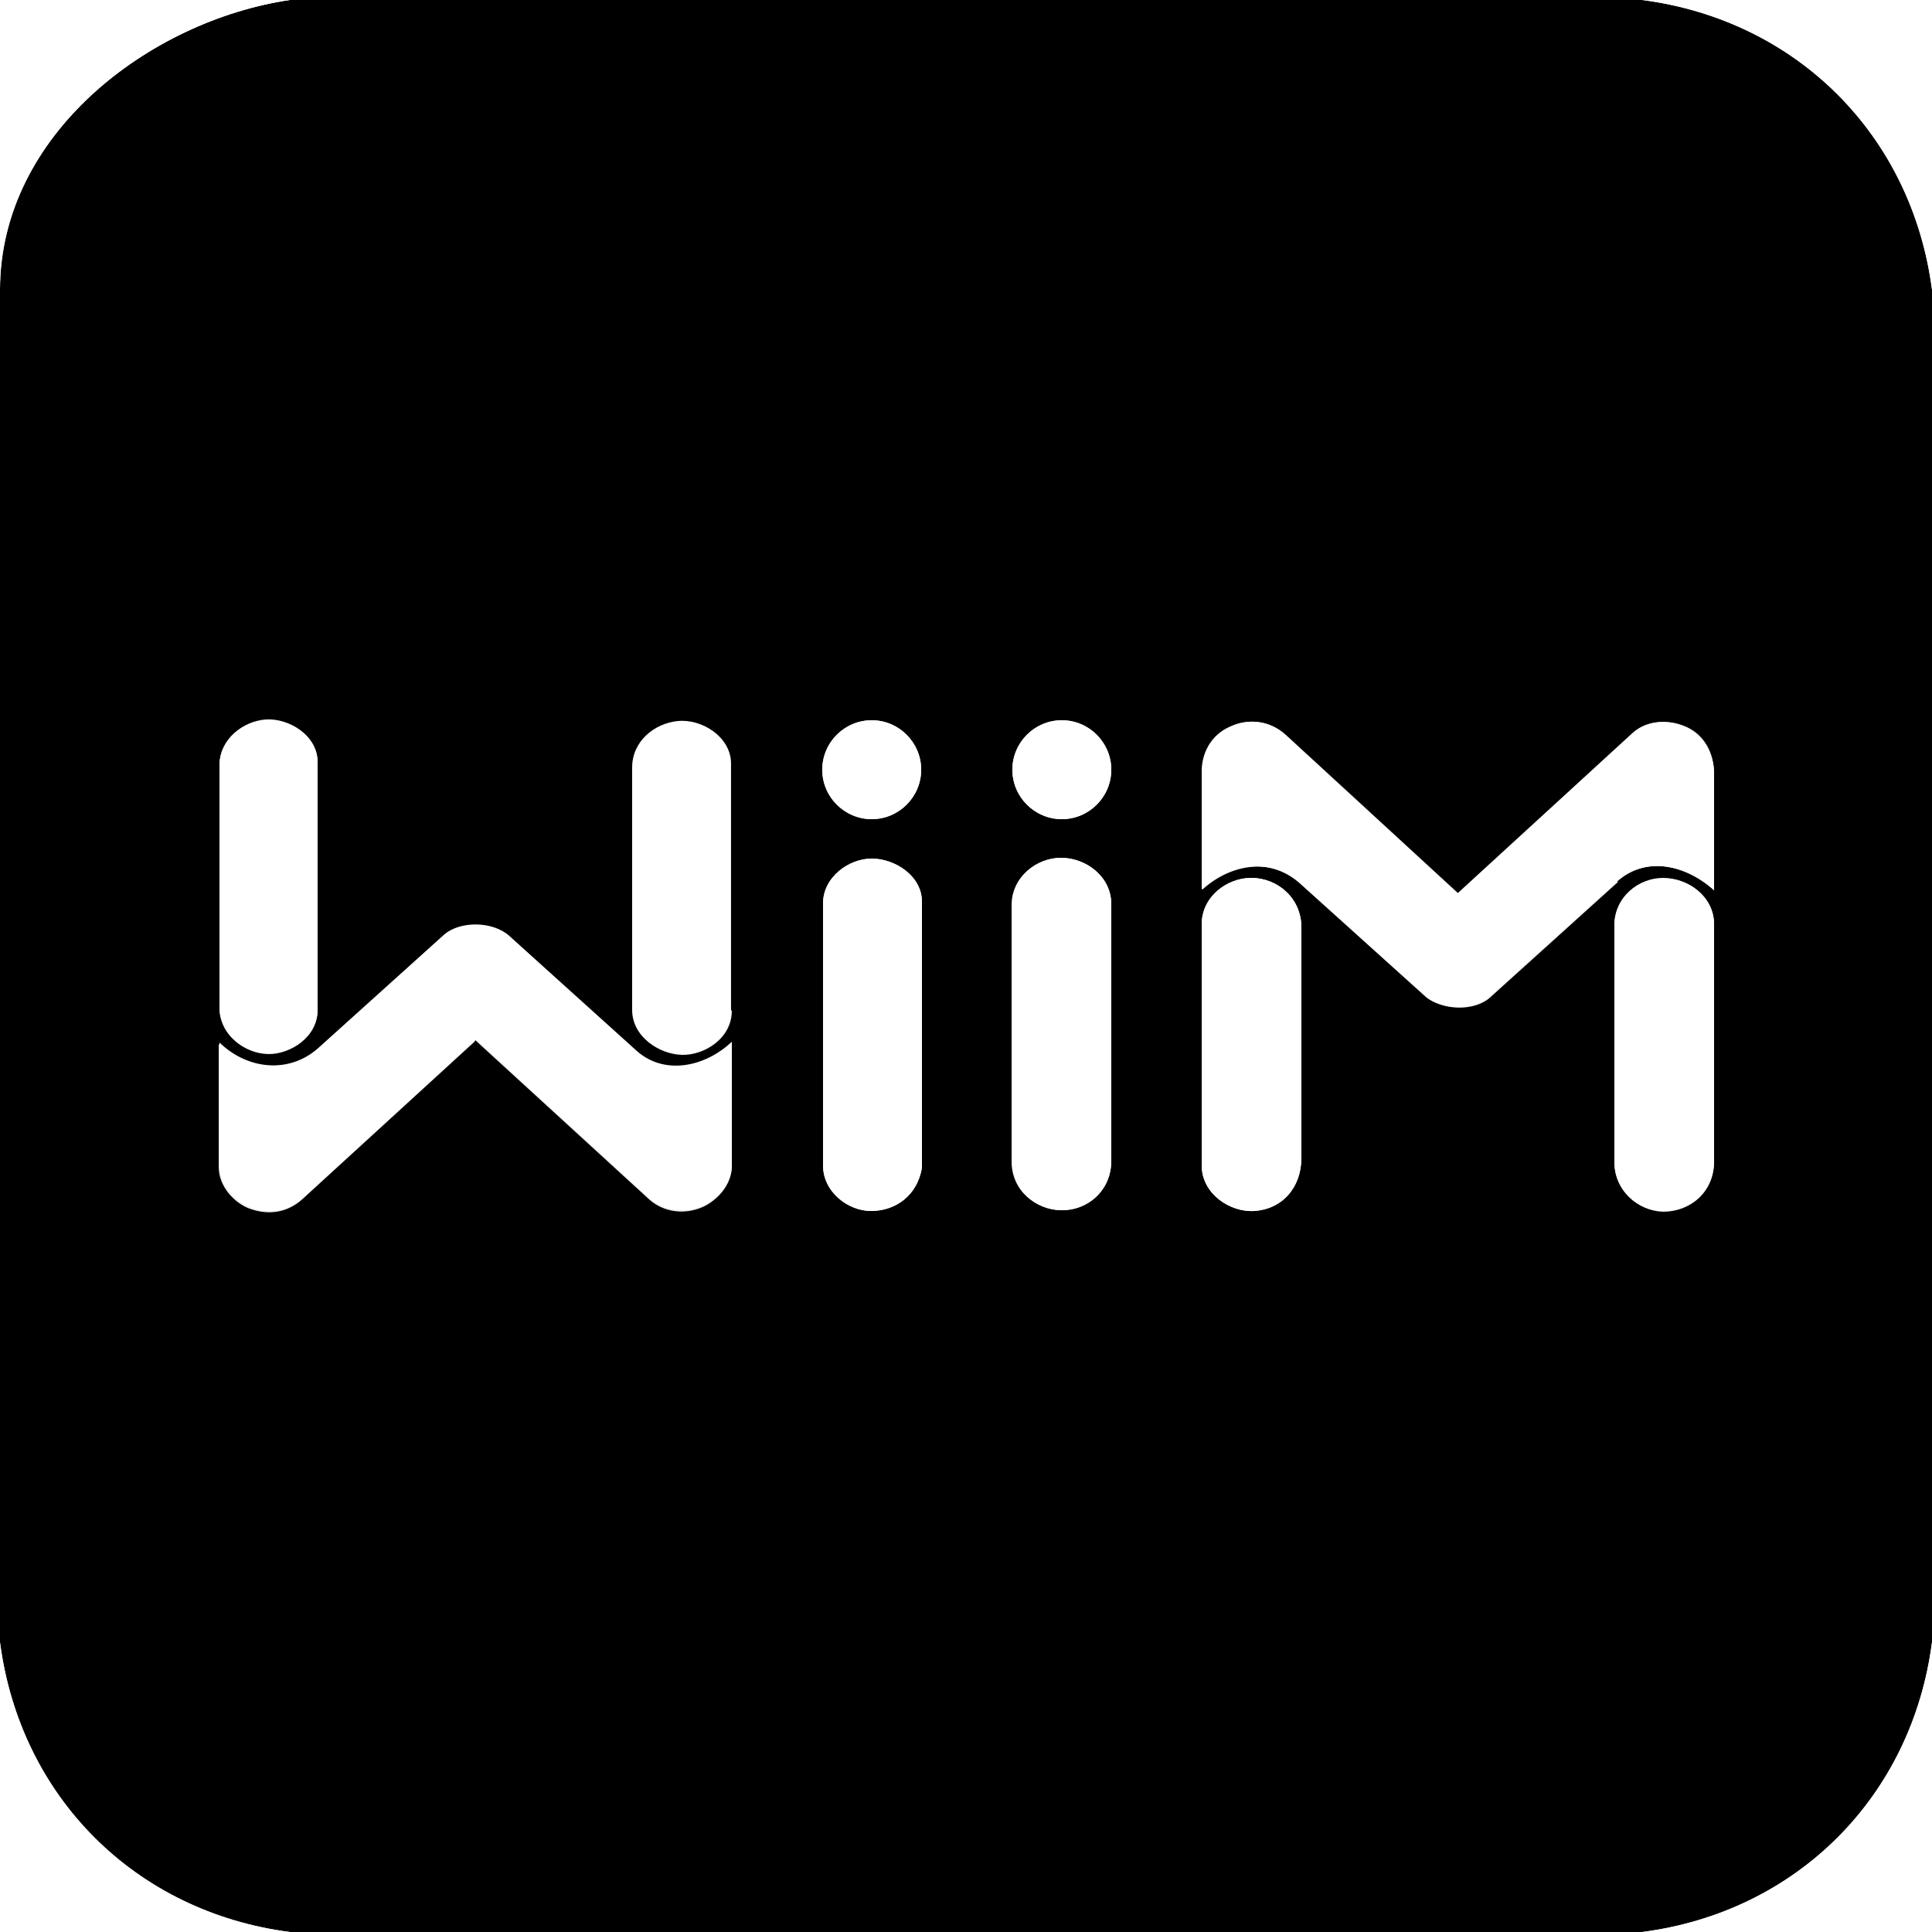
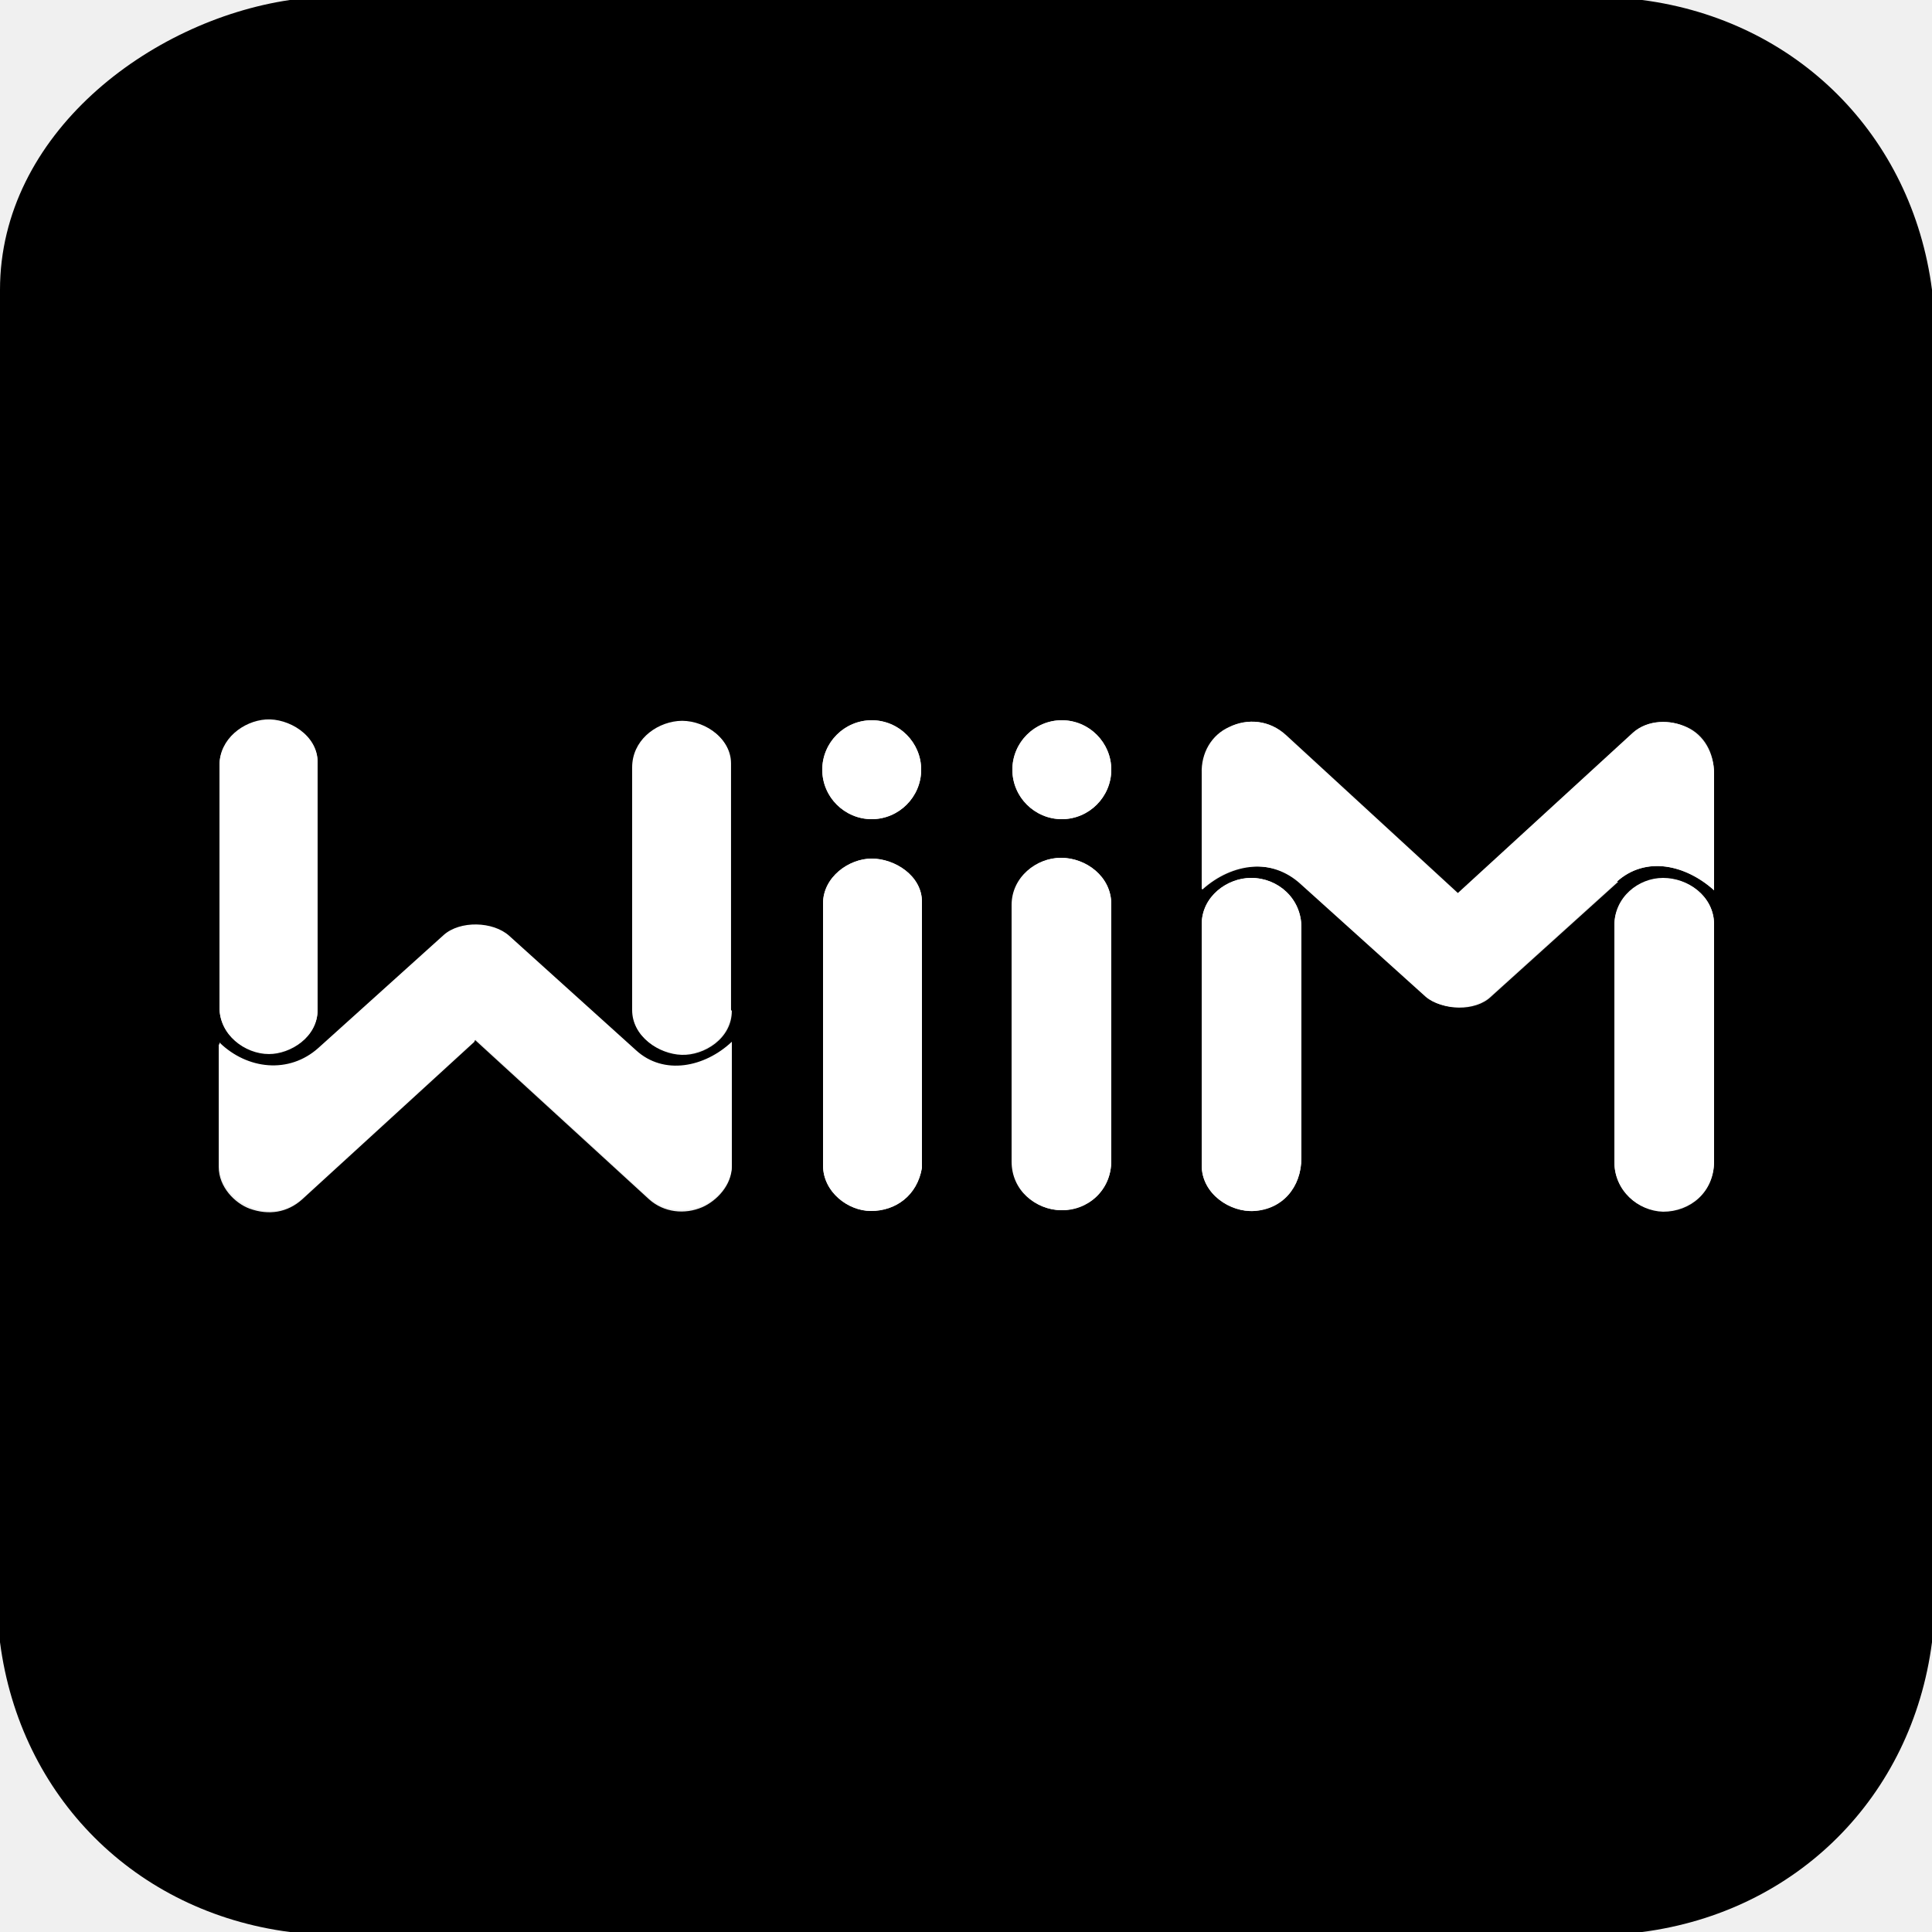
<svg xmlns="http://www.w3.org/2000/svg" id="Layer_1" version="1.1" viewBox="0 0 25 25">
  <defs>
    <style>
      .st0 {
        fill: #fff;
      }
    </style>
  </defs>
-   <path d="M21.25,0c2,.26,3.49,1.75,3.75,3.75v17.5c-.26,2-1.75,3.49-3.75,3.75H3.75c-2-.26-3.49-1.75-3.75-3.75V3.75C0,1.74,1.93.27,3.75,0h17.5ZM4.11,13.06v-3.19c0-.35-.38-.57-.67-.55s-.6.25-.6.59v3.13c0,.35.33.6.64.6.28,0,.63-.22.63-.57ZM9.46,13.07v-3.19c0-.35-.39-.57-.68-.54s-.59.26-.59.6v3.14c0,.34.34.56.63.57s.65-.21.65-.57ZM11.92,9.96c0-.35-.29-.64-.64-.64s-.64.29-.64.64.29.64.64.64.64-.29.64-.64ZM14.38,9.96c0-.35-.29-.64-.64-.64s-.64.29-.64.64.29.64.64.64.64-.29.64-.64ZM20.92,11.41c.38-.34.9-.22,1.26.11v-1.51c0-.27-.13-.5-.35-.6s-.5-.1-.69.07l-2.27,2.08-2.23-2.05c-.21-.19-.49-.22-.73-.1-.21.1-.36.33-.35.6v1.5c.39-.35.92-.41,1.29-.07l1.62,1.46c.2.18.62.19.82,0l1.65-1.49ZM11.93,15.11v-3.44c0-.34-.36-.56-.65-.56s-.63.24-.63.58v3.39c0,.35.33.59.62.59.32,0,.6-.2.66-.56ZM14.38,15.02v-3.32c0-.36-.33-.6-.65-.6s-.63.25-.63.61v3.32c0,.37.31.63.63.63.34,0,.65-.25.65-.64ZM16.84,14.98v-2.98c0-.37-.3-.64-.65-.64-.31,0-.64.24-.64.6v3.12c0,.37.37.61.68.59.36-.03.61-.3.61-.69ZM22.18,15.02v-3.06c0-.36-.34-.6-.66-.59s-.63.25-.63.61v3.06c0,.37.31.63.63.64.35,0,.66-.25.66-.65ZM6.15,13.46l2.25,2.06c.19.17.46.2.69.1.18-.08.38-.28.38-.53v-1.59c-.36.33-.88.44-1.25.11l-1.64-1.48c-.21-.19-.63-.2-.85-.01l-1.62,1.46c-.38.34-.92.28-1.28-.07v1.59c0,.26.21.47.4.54.25.09.49.05.68-.12l2.23-2.04Z" />
-   <path class="st0" d="M3.75,0C1.93.27,0,1.74,0,3.75V0h3.75Z" />
-   <path class="st0" d="M21.25,0h3.75v3.75c-.26-2-1.75-3.49-3.75-3.75Z" />
-   <path class="st0" d="M3.75,25H0v-3.75c.26,2,1.75,3.49,3.75,3.75Z" />
-   <path class="st0" d="M25,21.25v3.75h-3.75c2-.26,3.49-1.75,3.75-3.75Z" />
+   <path d="M21.25,0c2,.26,3.49,1.75,3.75,3.75v17.5c-.26,2-1.75,3.49-3.75,3.75H3.75c-2-.26-3.49-1.75-3.75-3.75V3.75C0,1.74,1.93.27,3.75,0h17.5ZM4.11,13.06v-3.19c0-.35-.38-.57-.67-.55s-.6.25-.6.59v3.13c0,.35.33.6.64.6.28,0,.63-.22.63-.57h0ZM9.46,13.07v-3.19c0-.35-.39-.57-.68-.54s-.59.26-.59.6v3.14c0,.34.34.56.63.57s.65-.21.65-.57h0ZM11.92,9.96c0-.35-.29-.64-.64-.64s-.64.29-.64.64.29.64.64.64.64-.29.64-.64ZM14.38,9.96c0-.35-.29-.64-.64-.64s-.64.29-.64.64.29.64.64.64.64-.29.64-.64ZM20.92,11.41c.38-.34.9-.22,1.26.11v-1.51c0-.27-.13-.5-.35-.6s-.5-.1-.69.07l-2.27,2.08-2.23-2.05c-.21-.19-.49-.22-.73-.1-.21.1-.36.33-.35.6v1.5c.39-.35.92-.41,1.29-.07l1.62,1.46c.2.18.62.19.82,0l1.65-1.49h-.02ZM11.93,15.11v-3.44c0-.34-.36-.56-.65-.56s-.63.24-.63.58v3.39c0,.35.33.59.62.59.32,0,.6-.2.66-.56ZM14.38,15.02v-3.32c0-.36-.33-.6-.65-.6s-.63.25-.63.61v3.32c0,.37.31.63.63.63.34,0,.65-.25.65-.64ZM16.84,14.98v-2.98c0-.37-.3-.64-.65-.64-.31,0-.64.24-.64.6v3.12c0,.37.37.61.68.59.36-.03.61-.3.61-.69ZM22.18,15.02v-3.06c0-.36-.34-.6-.66-.59s-.63.25-.63.61v3.06c0,.37.31.63.63.64.35,0,.66-.25.66-.65h0ZM6.15,13.46l2.25,2.06c.19.17.46.2.69.1.18-.08.38-.28.38-.53v-1.59c-.36.33-.88.44-1.25.11l-1.64-1.48c-.21-.19-.63-.2-.85-.01l-1.62,1.46c-.38.34-.92.28-1.28-.07v1.59c0,.26.21.47.4.54.25.09.49.05.68-.12l2.23-2.04v-.02Z" />
  <g>
    <g>
-       <path class="st0" d="M6.15,13.46l-2.23,2.04c-.19.17-.44.22-.68.12-.19-.07-.4-.28-.4-.54v-1.59c.36.35.9.41,1.28.07l1.62-1.46c.21-.19.64-.18.85.01l1.64,1.48c.36.33.89.22,1.24-.11v1.59c0,.25-.2.45-.38.53-.23.1-.5.07-.69-.1l-2.25-2.06Z" />
-       <path class="st0" d="M4.11,13.06c0,.36-.35.57-.63.57-.32,0-.64-.24-.64-.6v-3.13c0-.34.31-.57.6-.59s.67.2.67.55v3.19Z" />
-       <path class="st0" d="M9.46,13.07c0,.36-.36.58-.65.57s-.63-.23-.63-.57v-3.14c0-.34.29-.57.59-.6s.68.19.68.54v3.19Z" />
+       <path class="st0" d="M6.15,13.46l-2.23,2.04c-.19.17-.44.22-.68.12-.19-.07-.4-.28-.4-.54v-1.59c.36.35.9.41,1.28.07l1.62-1.46c.21-.19.64-.18.85.01l1.64,1.48c.36.33.89.22,1.24-.11v1.59c0,.25-.2.45-.38.53-.23.1-.5.07-.69-.1l-2.25-2.06v.02Z" />
+       <path class="st0" d="M4.11,13.06c0,.36-.35.57-.63.57-.32,0-.64-.24-.64-.6v-3.13c0-.34.31-.57.6-.59s.67.2.67.55v3.19h0Z" />
+       <path class="st0" d="M9.46,13.07c0,.36-.36.58-.65.57s-.63-.23-.63-.57v-3.14c0-.34.29-.57.59-.6s.68.19.68.54v3.19h0Z" />
    </g>
    <g>
      <path class="st0" d="M20.92,11.41l-1.65,1.49c-.2.18-.62.17-.82,0l-1.62-1.46c-.37-.34-.9-.29-1.28.07v-1.5c-.01-.27.13-.5.35-.6.24-.12.53-.09.73.1l2.23,2.05,2.27-2.08c.19-.17.49-.17.69-.07s.36.33.36.6v1.51c-.37-.33-.89-.45-1.26-.11Z" />
-       <path class="st0" d="M16.84,14.98c0,.39-.25.67-.61.69-.31.02-.68-.22-.68-.59v-3.12c0-.36.33-.6.64-.6.34,0,.65.26.65.64v2.98Z" />
-       <path class="st0" d="M22.18,15.02c0,.4-.31.65-.66.65-.33,0-.63-.27-.63-.64v-3.06c0-.36.31-.61.63-.61s.65.23.66.59v3.06Z" />
+       <path class="st0" d="M16.84,14.98c0,.39-.25.67-.61.69-.31.02-.68-.22-.68-.59v-3.12c0-.36.33-.6.64-.6.34,0,.65.26.65.64,0,0,0,2.98,0,2.98Z" />
+       <path class="st0" d="M22.18,15.02c0,.4-.31.65-.66.65-.33,0-.63-.27-.63-.64v-3.06c0-.36.31-.61.63-.61s.65.23.66.59v3.06h0Z" />
    </g>
    <g>
-       <path class="st0" d="M14.38,15.02c0,.39-.31.65-.65.64s-.64-.26-.64-.63v-3.32c0-.36.32-.61.64-.61s.65.24.65.6v3.32Z" />
+       <path class="st0" d="M14.38,15.02c0,.39-.31.65-.65.64s-.64-.26-.64-.63v-3.32c0-.36.32-.61.64-.61s.65.24.65.6c0,0,0,3.32,0,3.32Z" />
      <circle class="st0" cx="13.74" cy="9.96" r=".64" />
    </g>
    <g>
-       <path class="st0" d="M11.93,15.11c-.06.36-.34.56-.66.56-.3,0-.62-.25-.62-.59v-3.39c0-.34.33-.58.63-.58s.65.22.65.56v3.44Z" />
+       <path class="st0" d="M11.93,15.11c-.06.36-.34.56-.66.56-.3,0-.62-.25-.62-.59v-3.39c0-.34.33-.58.63-.58s.65.22.65.56c0,0,0,3.44,0,3.44Z" />
      <circle class="st0" cx="11.28" cy="9.96" r=".64" />
    </g>
  </g>
</svg>
